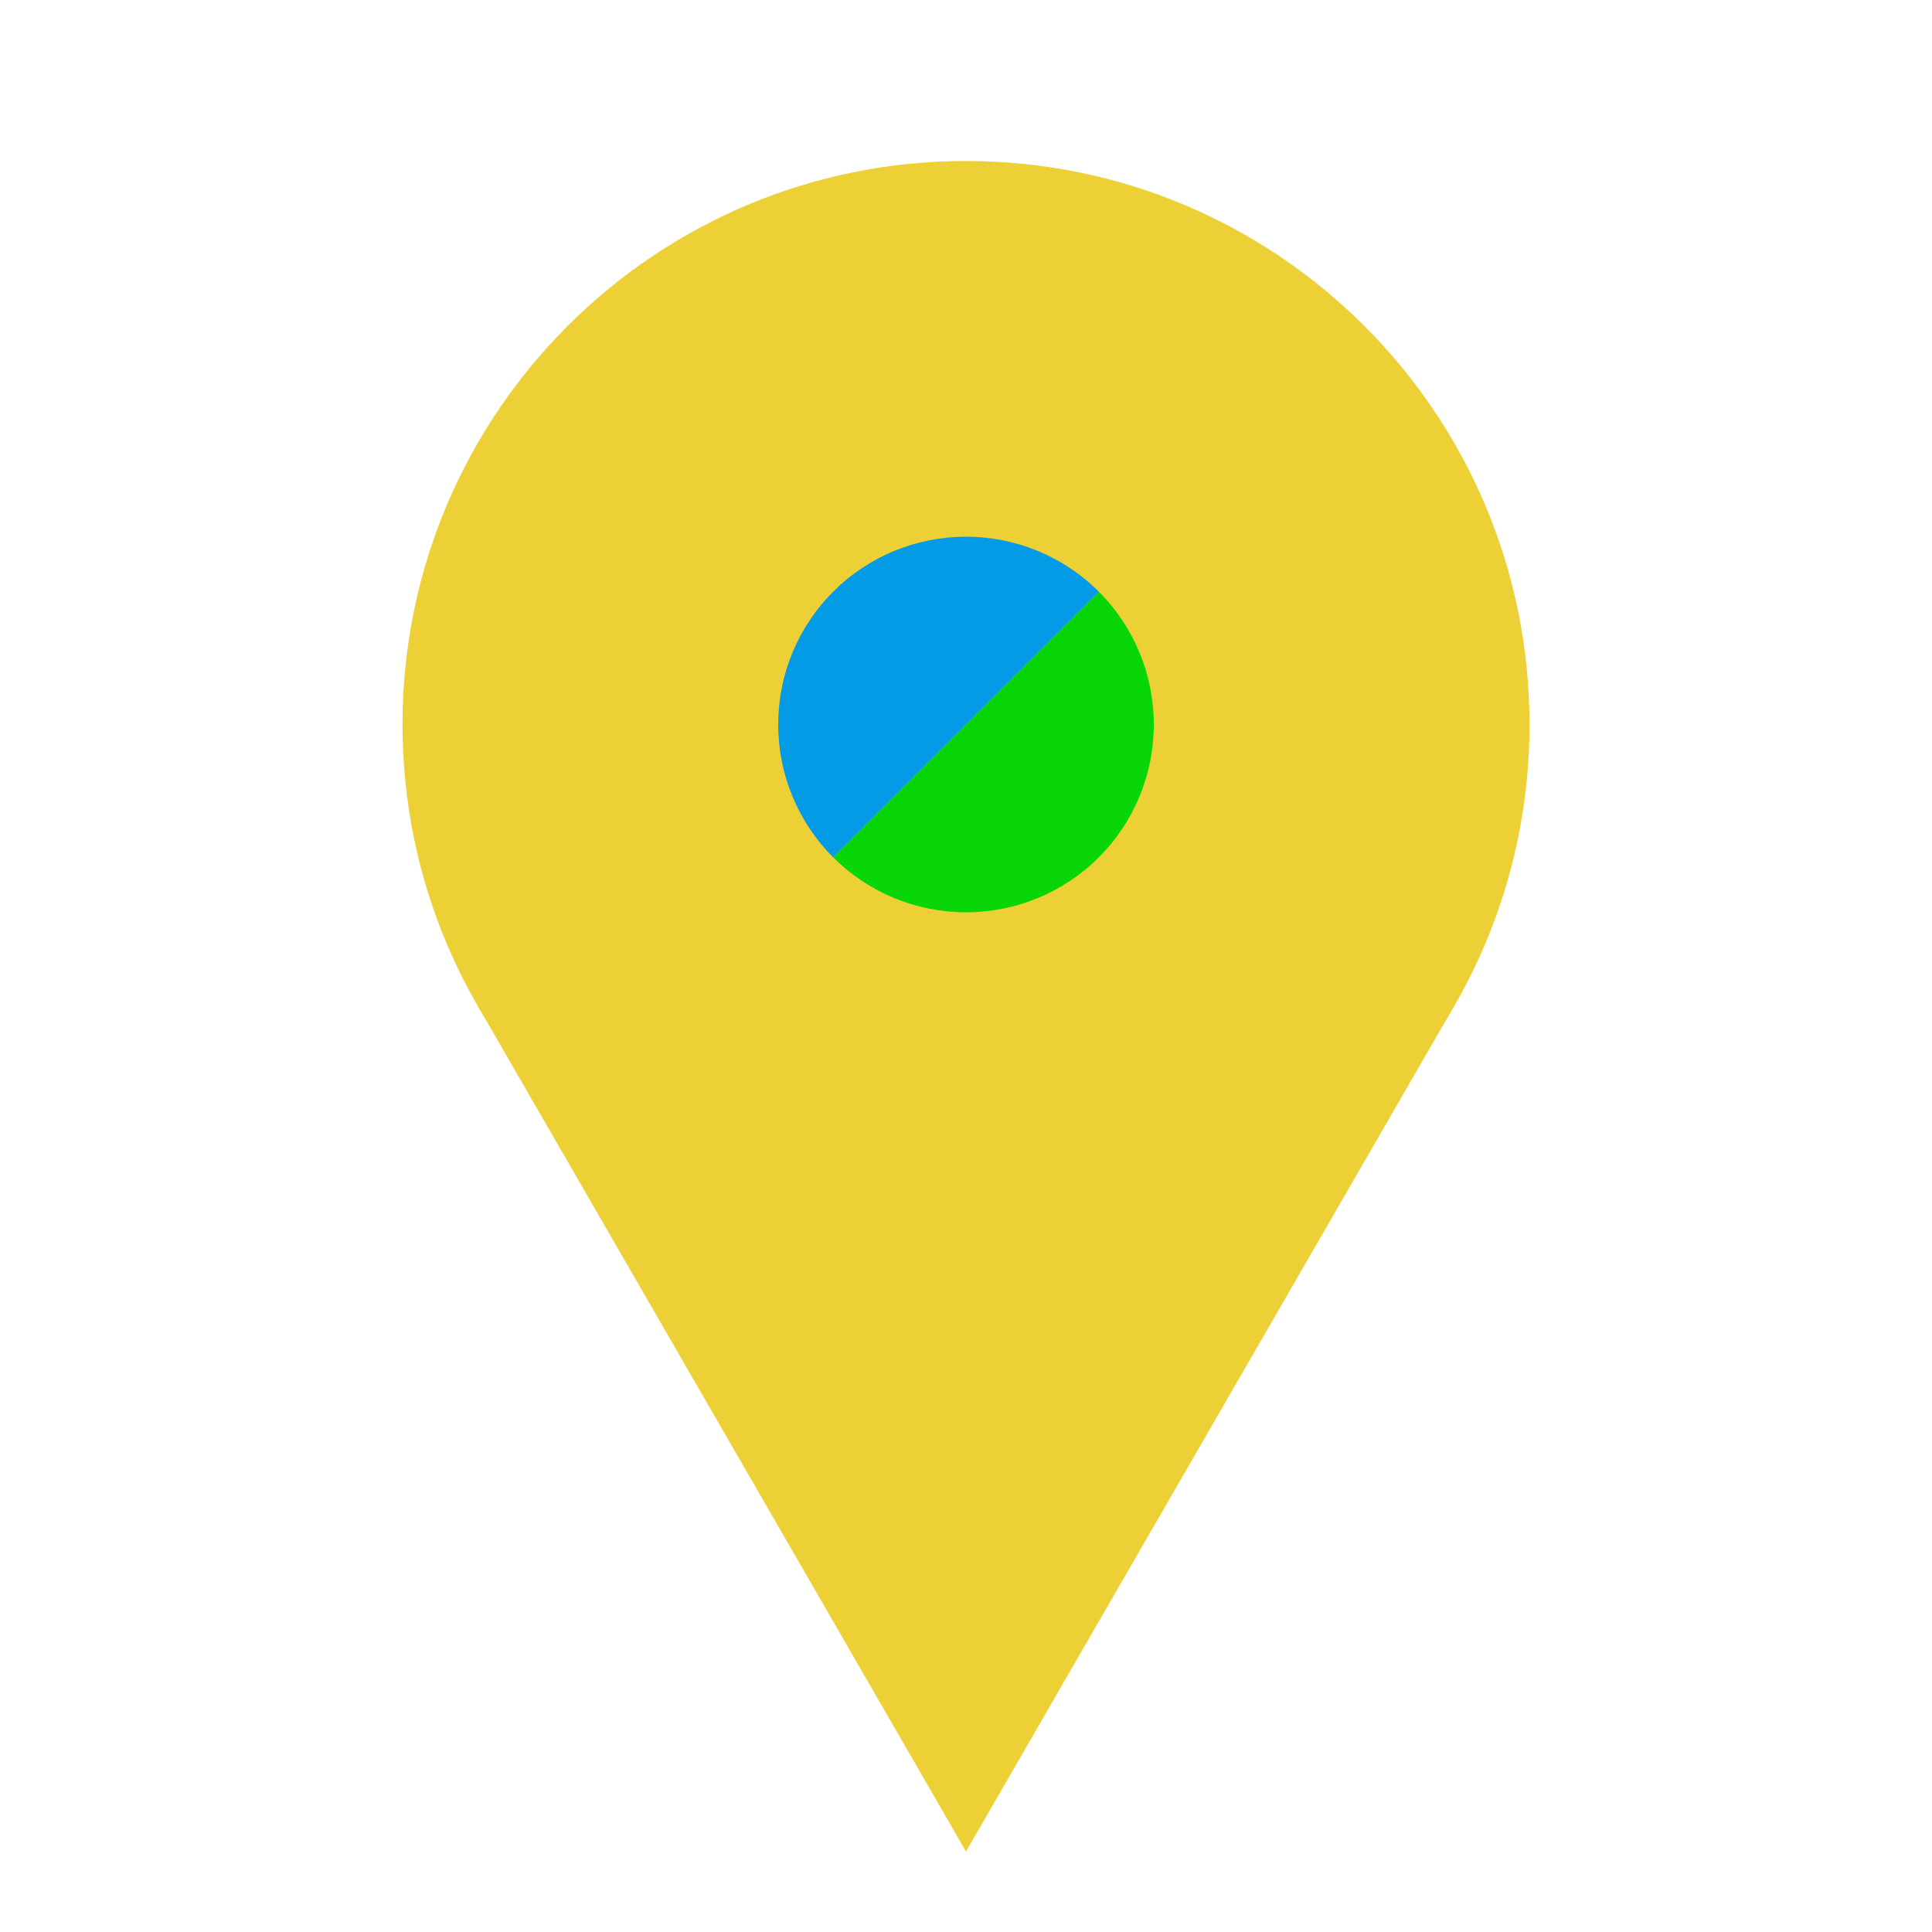
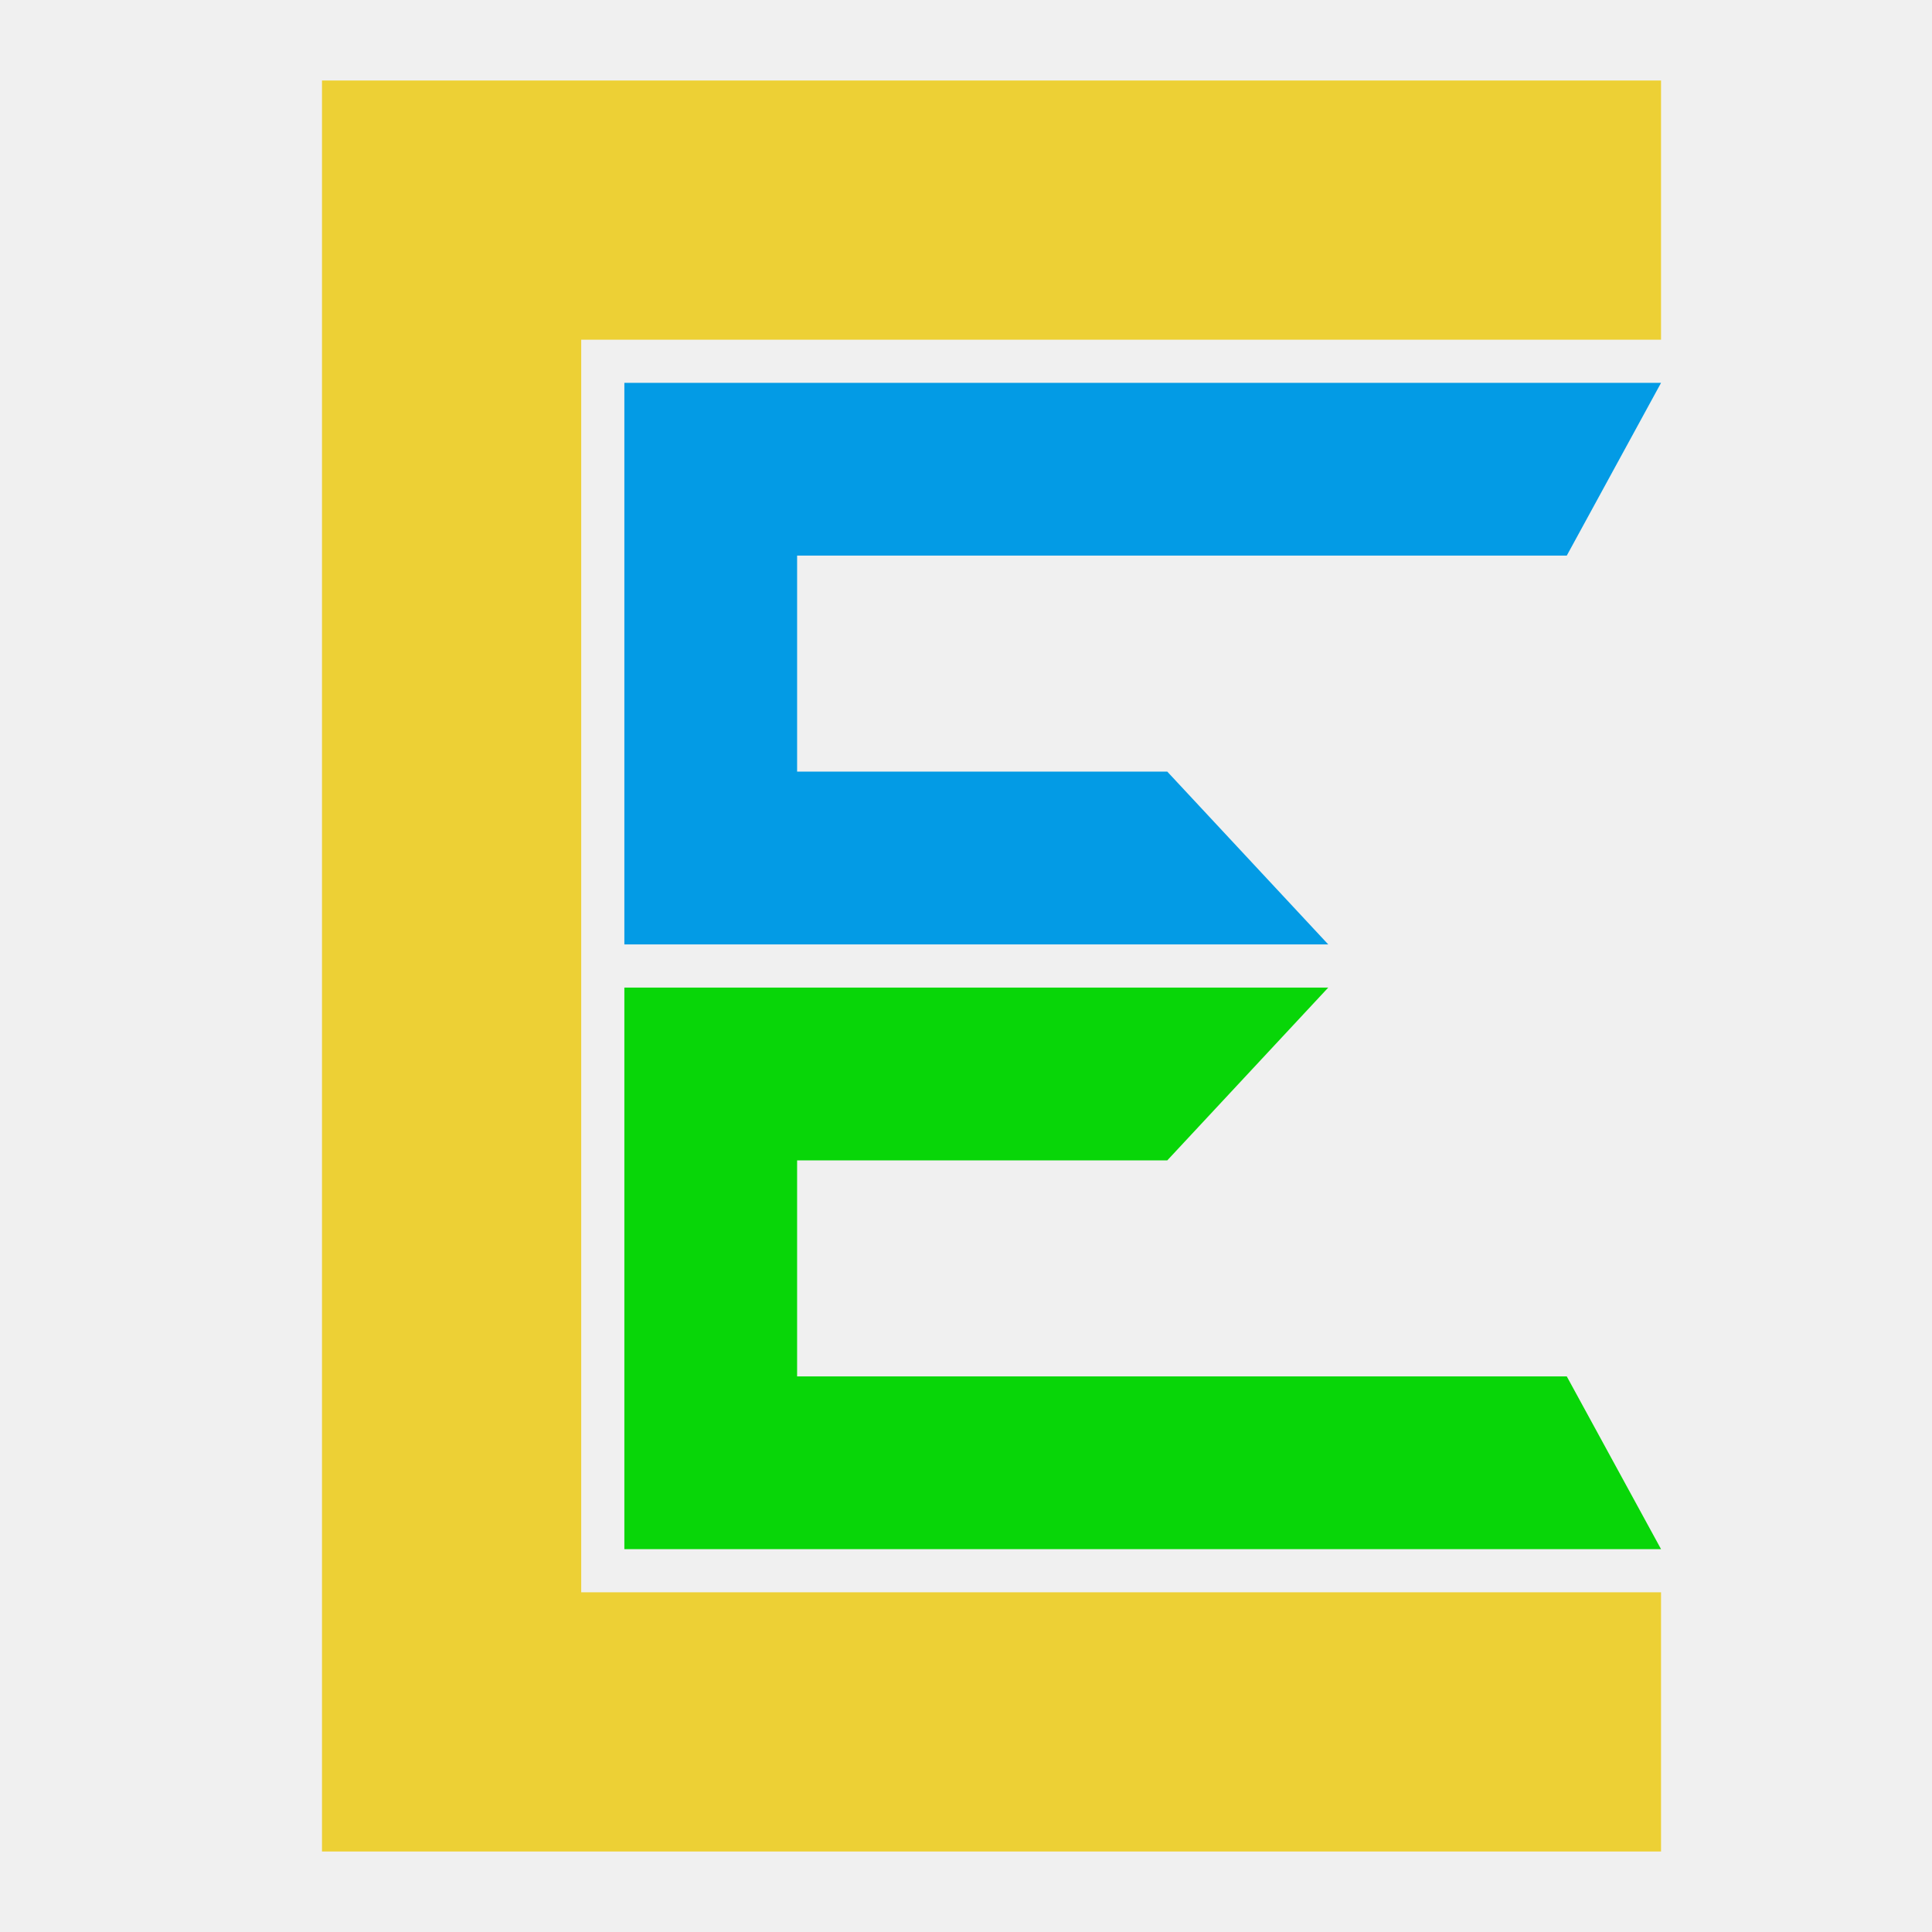
<svg xmlns="http://www.w3.org/2000/svg" width="24" height="24" viewBox="0 0 24 24" fill="none">
-   <rect width="24" height="24" fill="white" />
-   <path d="M19 9C19 12.866 15.866 16 12 16C8.134 16 5 12.866 5 9C5 5.134 8.134 2 12 2C15.866 2 19 5.134 19 9Z" fill="#EDD035" />
-   <path d="M10.35 10.65C10.788 11.088 11.381 11.333 12 11.333C12.619 11.333 13.212 11.088 13.65 10.65C14.088 10.212 14.333 9.619 14.333 9C14.333 8.381 14.088 7.788 13.65 7.35L10.35 10.65Z" fill="#08D608" />
-   <path d="M13.65 7.35C13.212 6.912 12.619 6.667 12 6.667C11.381 6.667 10.788 6.912 10.35 7.35C9.912 7.788 9.667 8.381 9.667 9C9.667 9.619 9.912 10.212 10.35 10.65L13.65 7.35Z" fill="#039BE5" />
-   <path d="M12 23L5.938 12.5H18.062L12 23Z" fill="#EDD035" />
+   <path d="M19.463 17.098L20.634 19.244H7.756V12.268H16.5L14.5 14.415H9.902V17.098H19.463Z" fill="#08D608" />
+   <path d="M20.634 19.78V23H4V1H20.634V4.22H7.22V19.78H20.634Z" fill="#EDD035" />
+   <path d="M20.634 4.756L19.463 6.902H9.902V9.585H14.5L16.5 11.732H7.756V4.756H20.634Z" fill="#039BE5" />
</svg>
